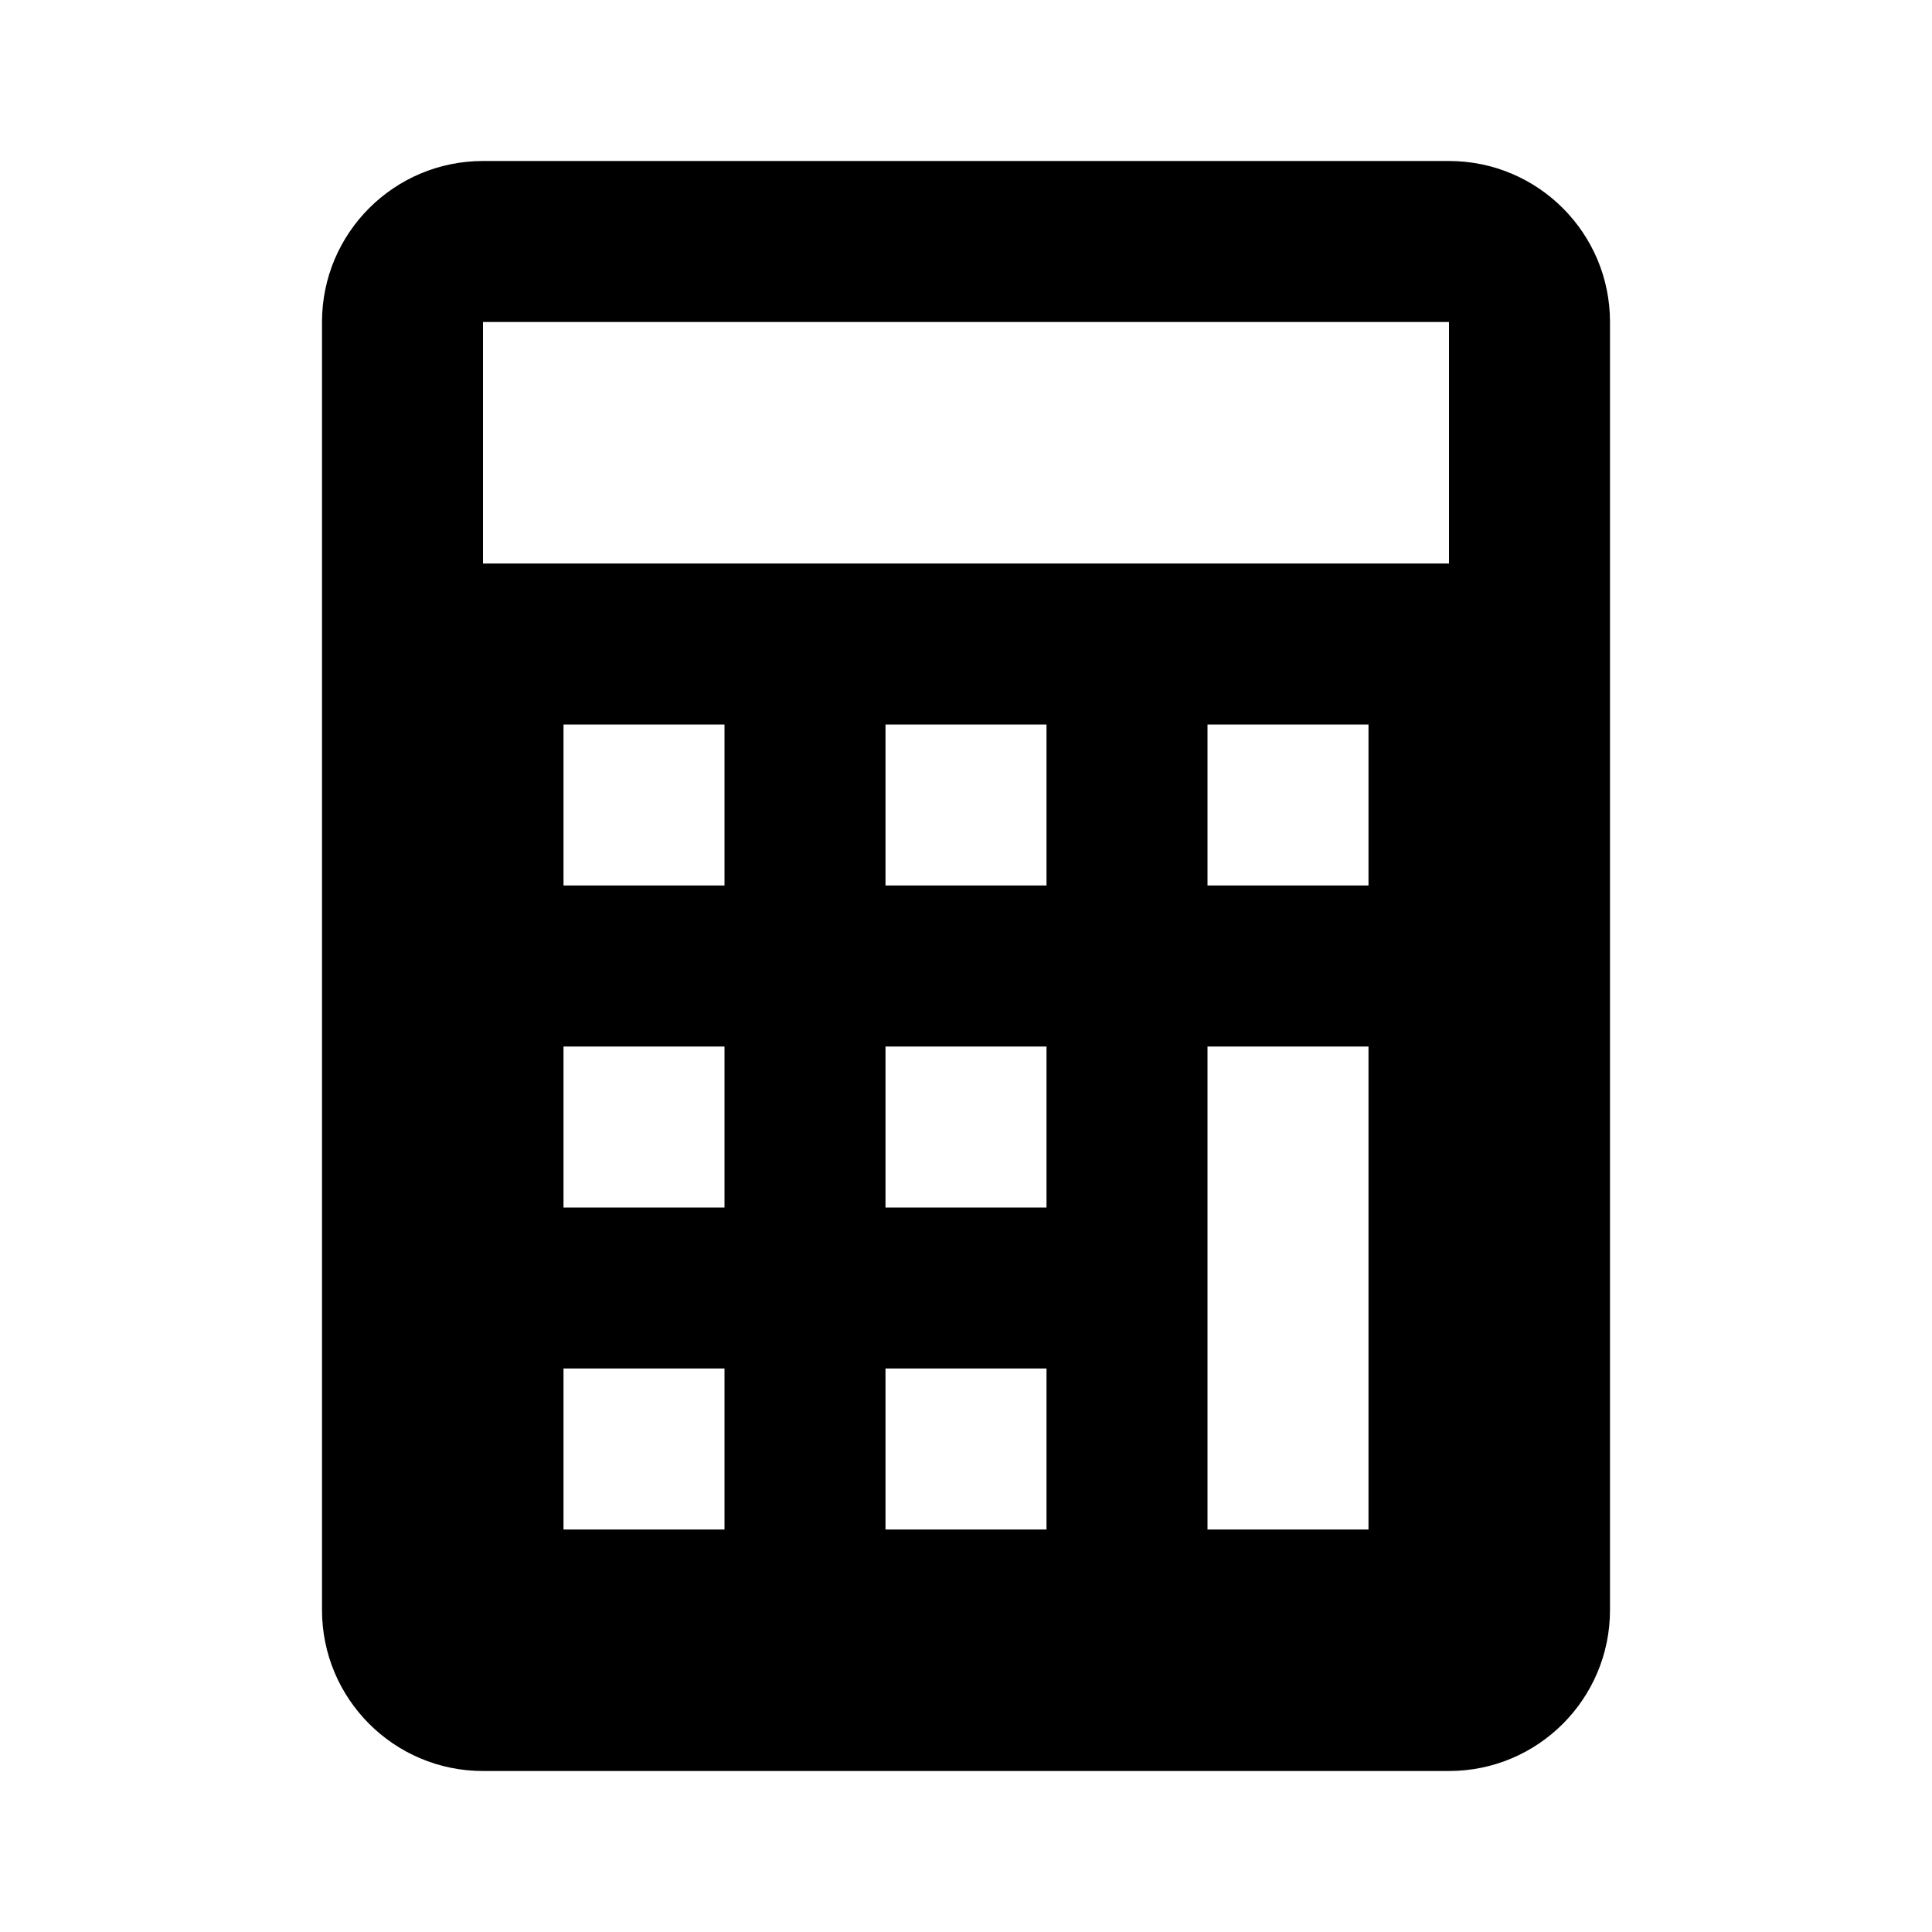
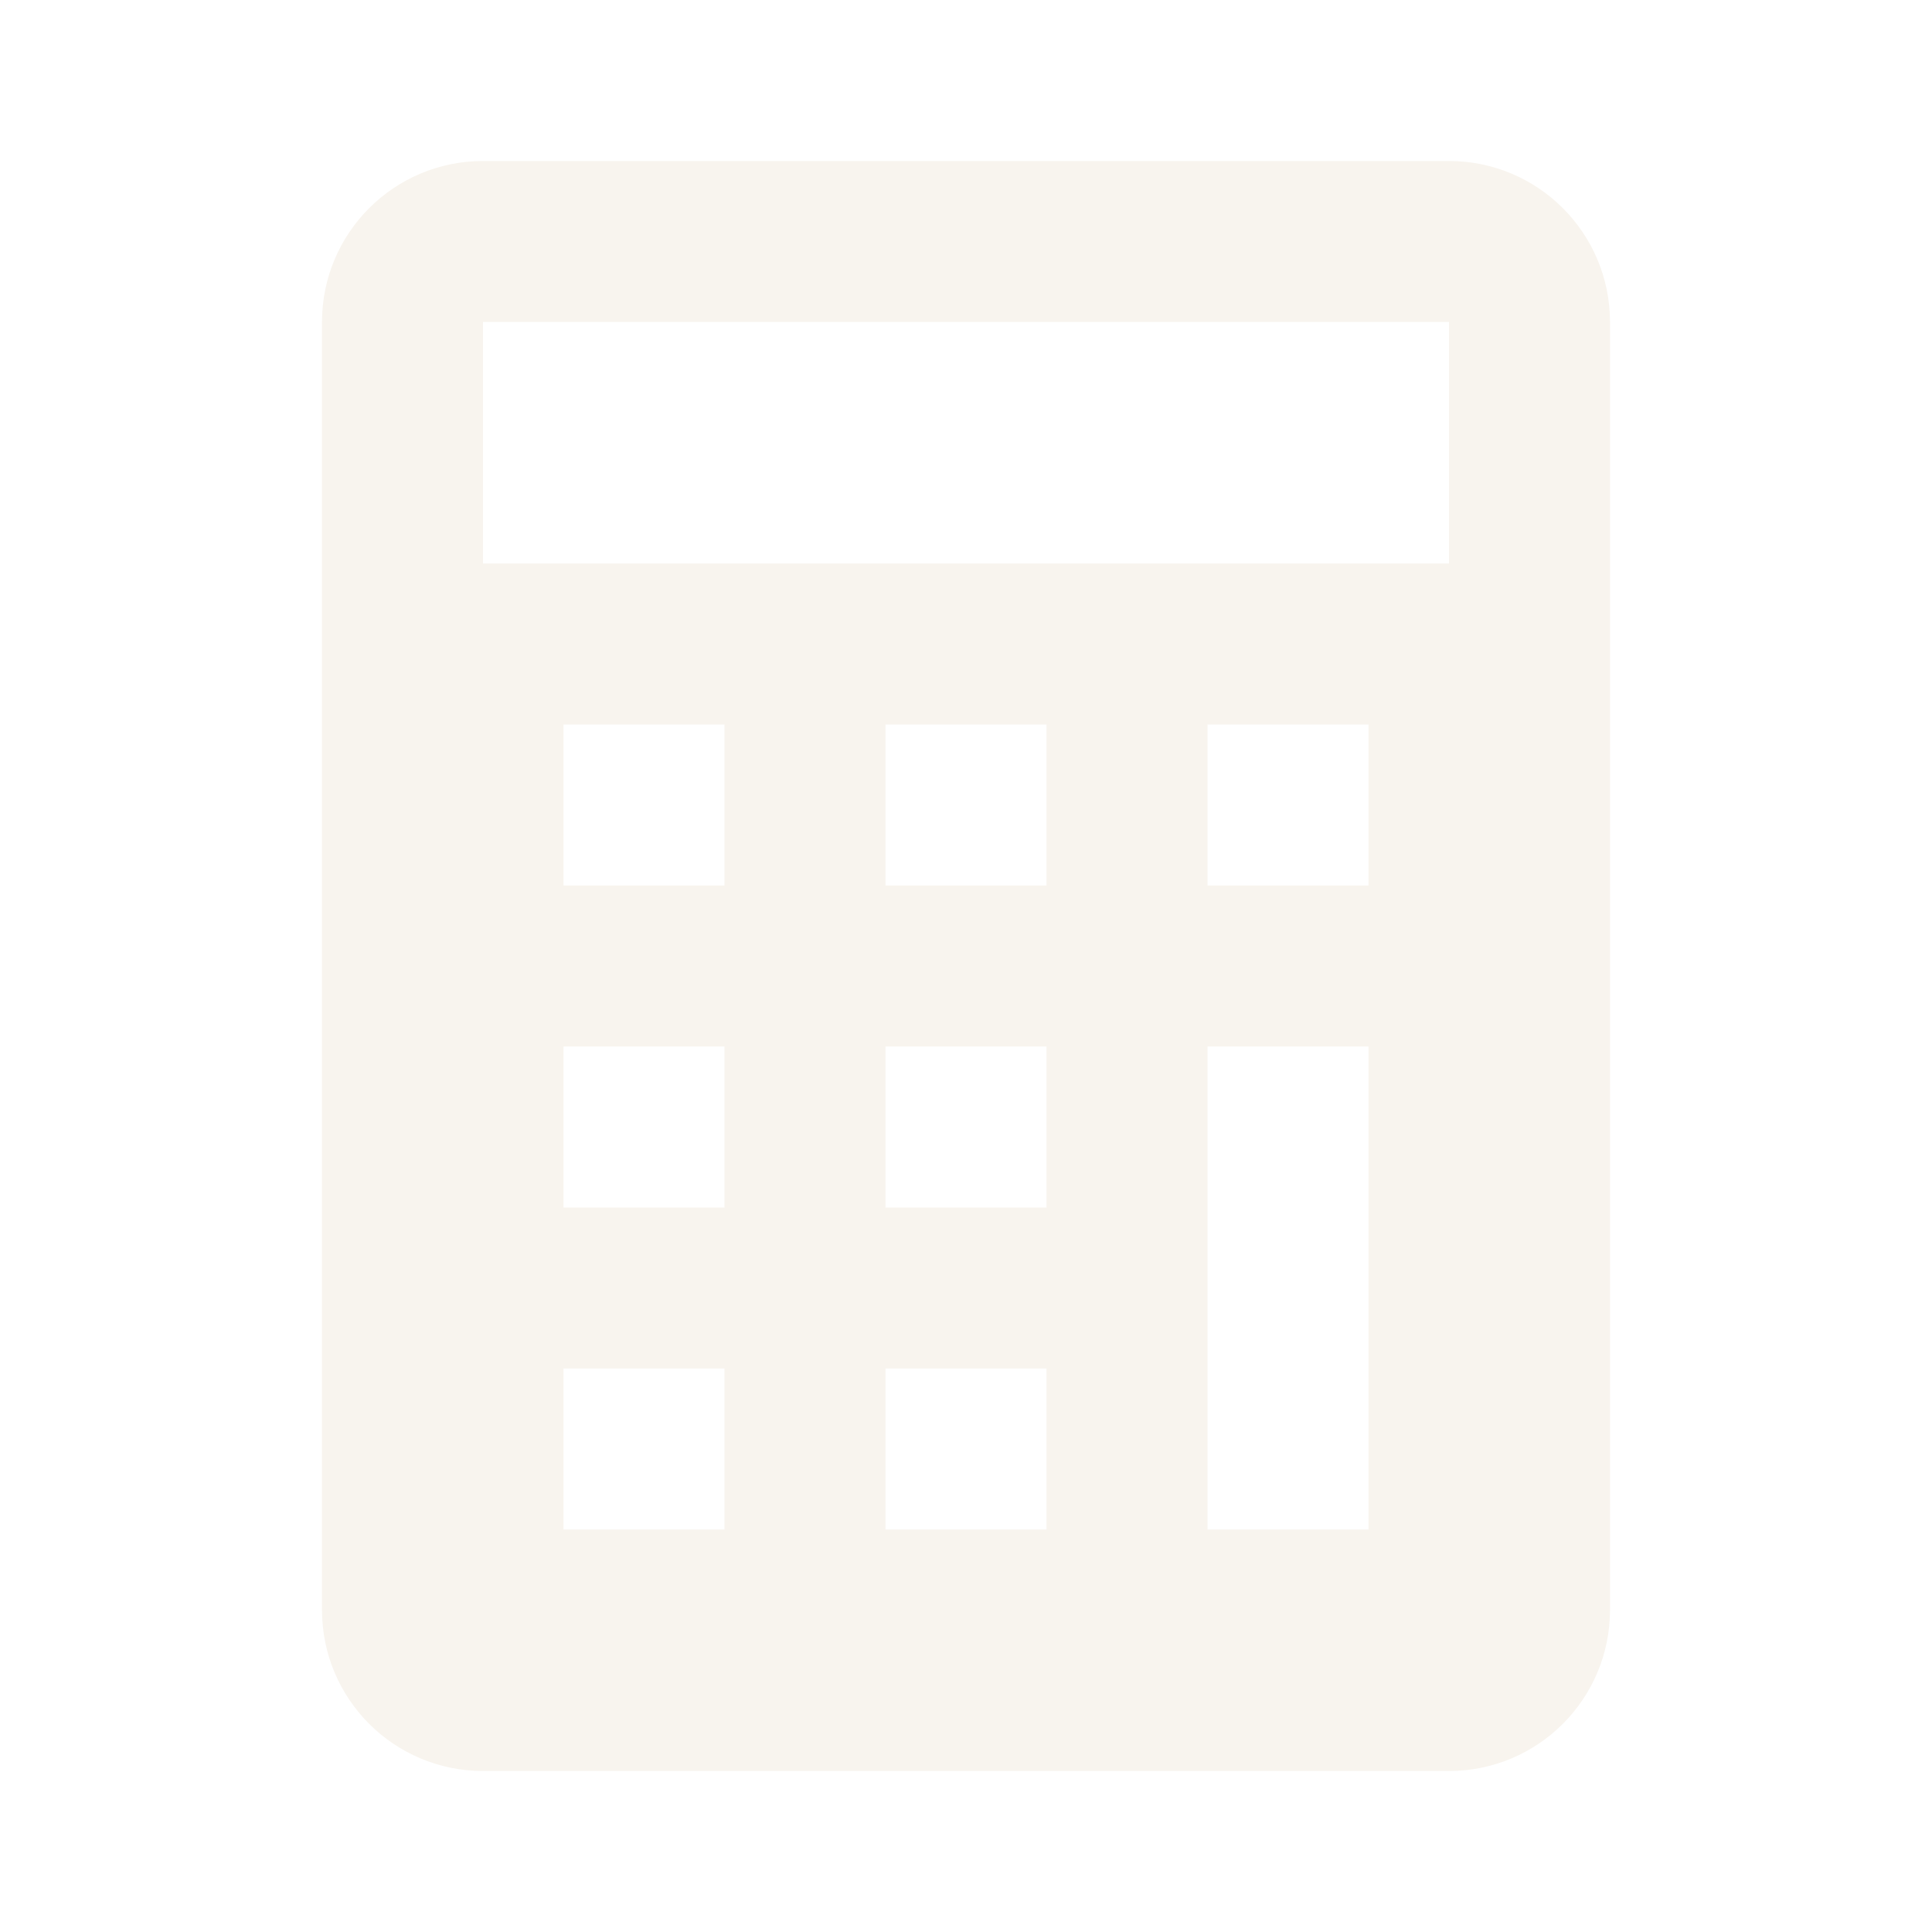
- <svg xmlns="http://www.w3.org/2000/svg" width="24" height="24">
+ <svg xmlns="http://www.w3.org/2000/svg" width="24" height="24" fill="#f8f4ee">
  <path d="M6 22h12a2 2 0 0 0 2-2V4a2 2 0 0 0-2-2H6a2 2 0 0 0-2 2v16a2 2 0 0 0 2 2zm3-3H7v-2h2v2zm0-4H7v-2h2v2zm0-4H7V9h2v2zm4 8h-2v-2h2v2zm0-4h-2v-2h2v2zm0-4h-2V9h2v2zm4 8h-2v-6h2v6zm0-8h-2V9h2v2zM6 4h12v3H6V4z" />
</svg>
